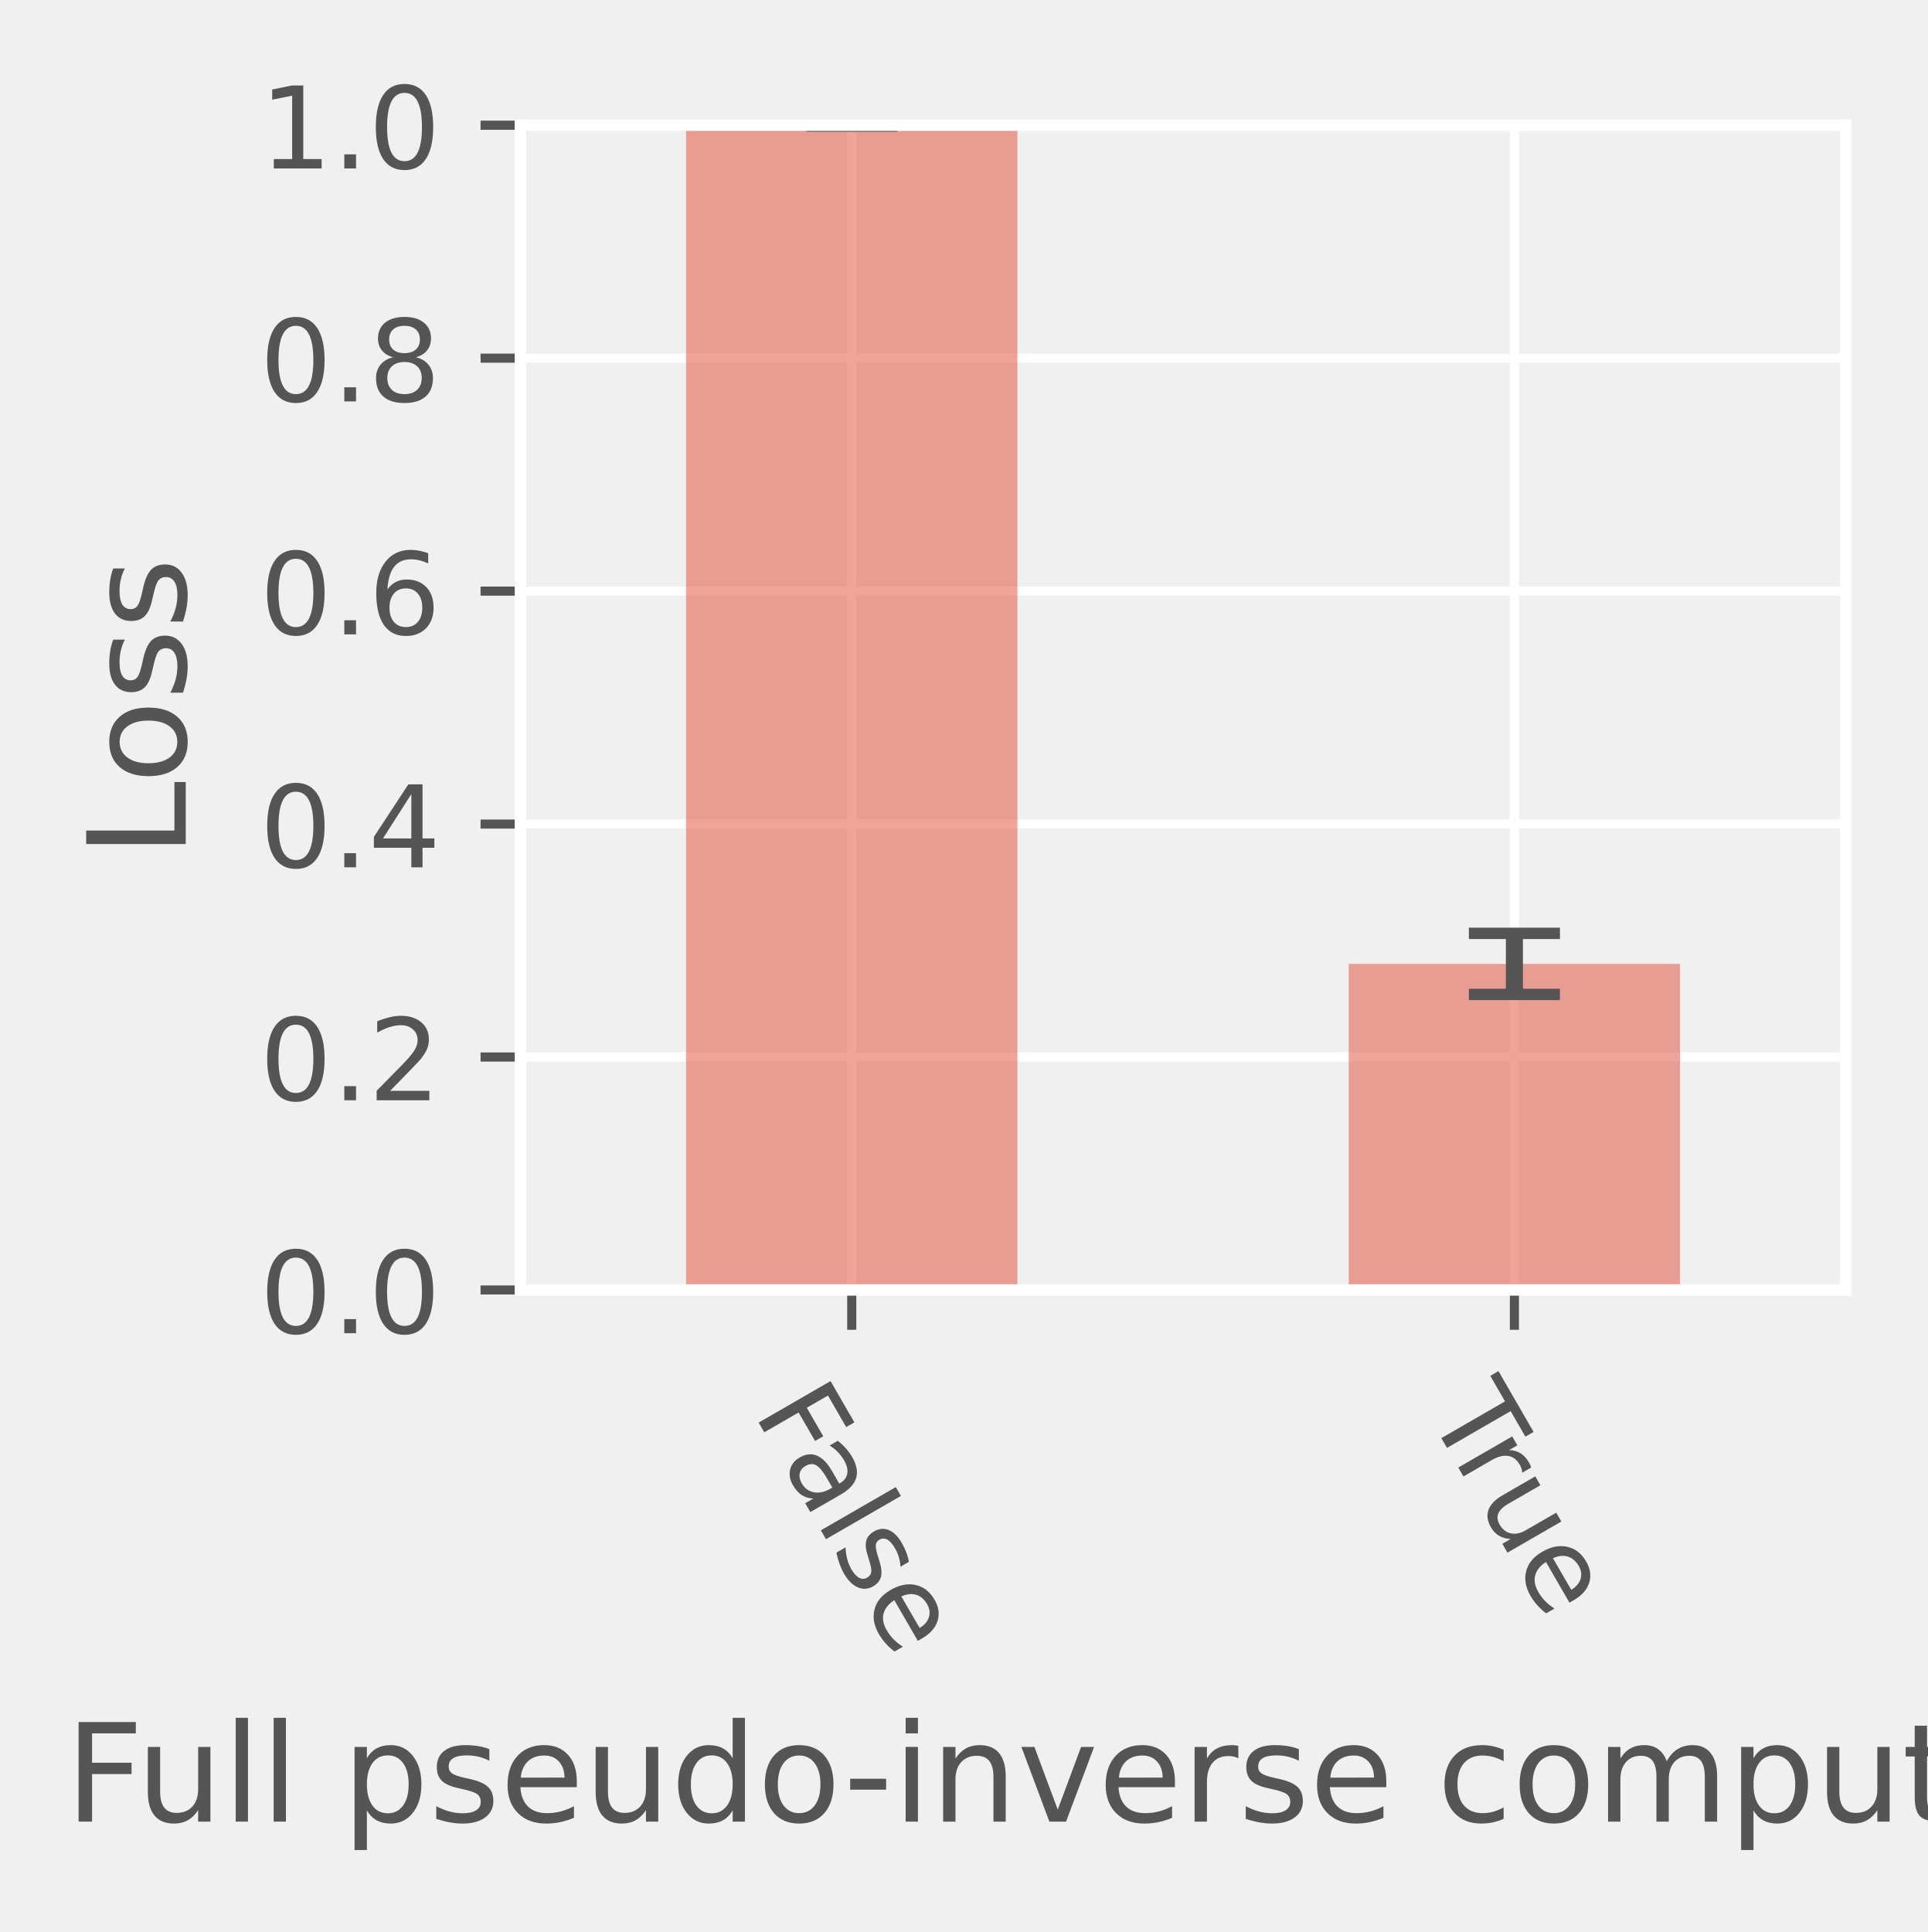
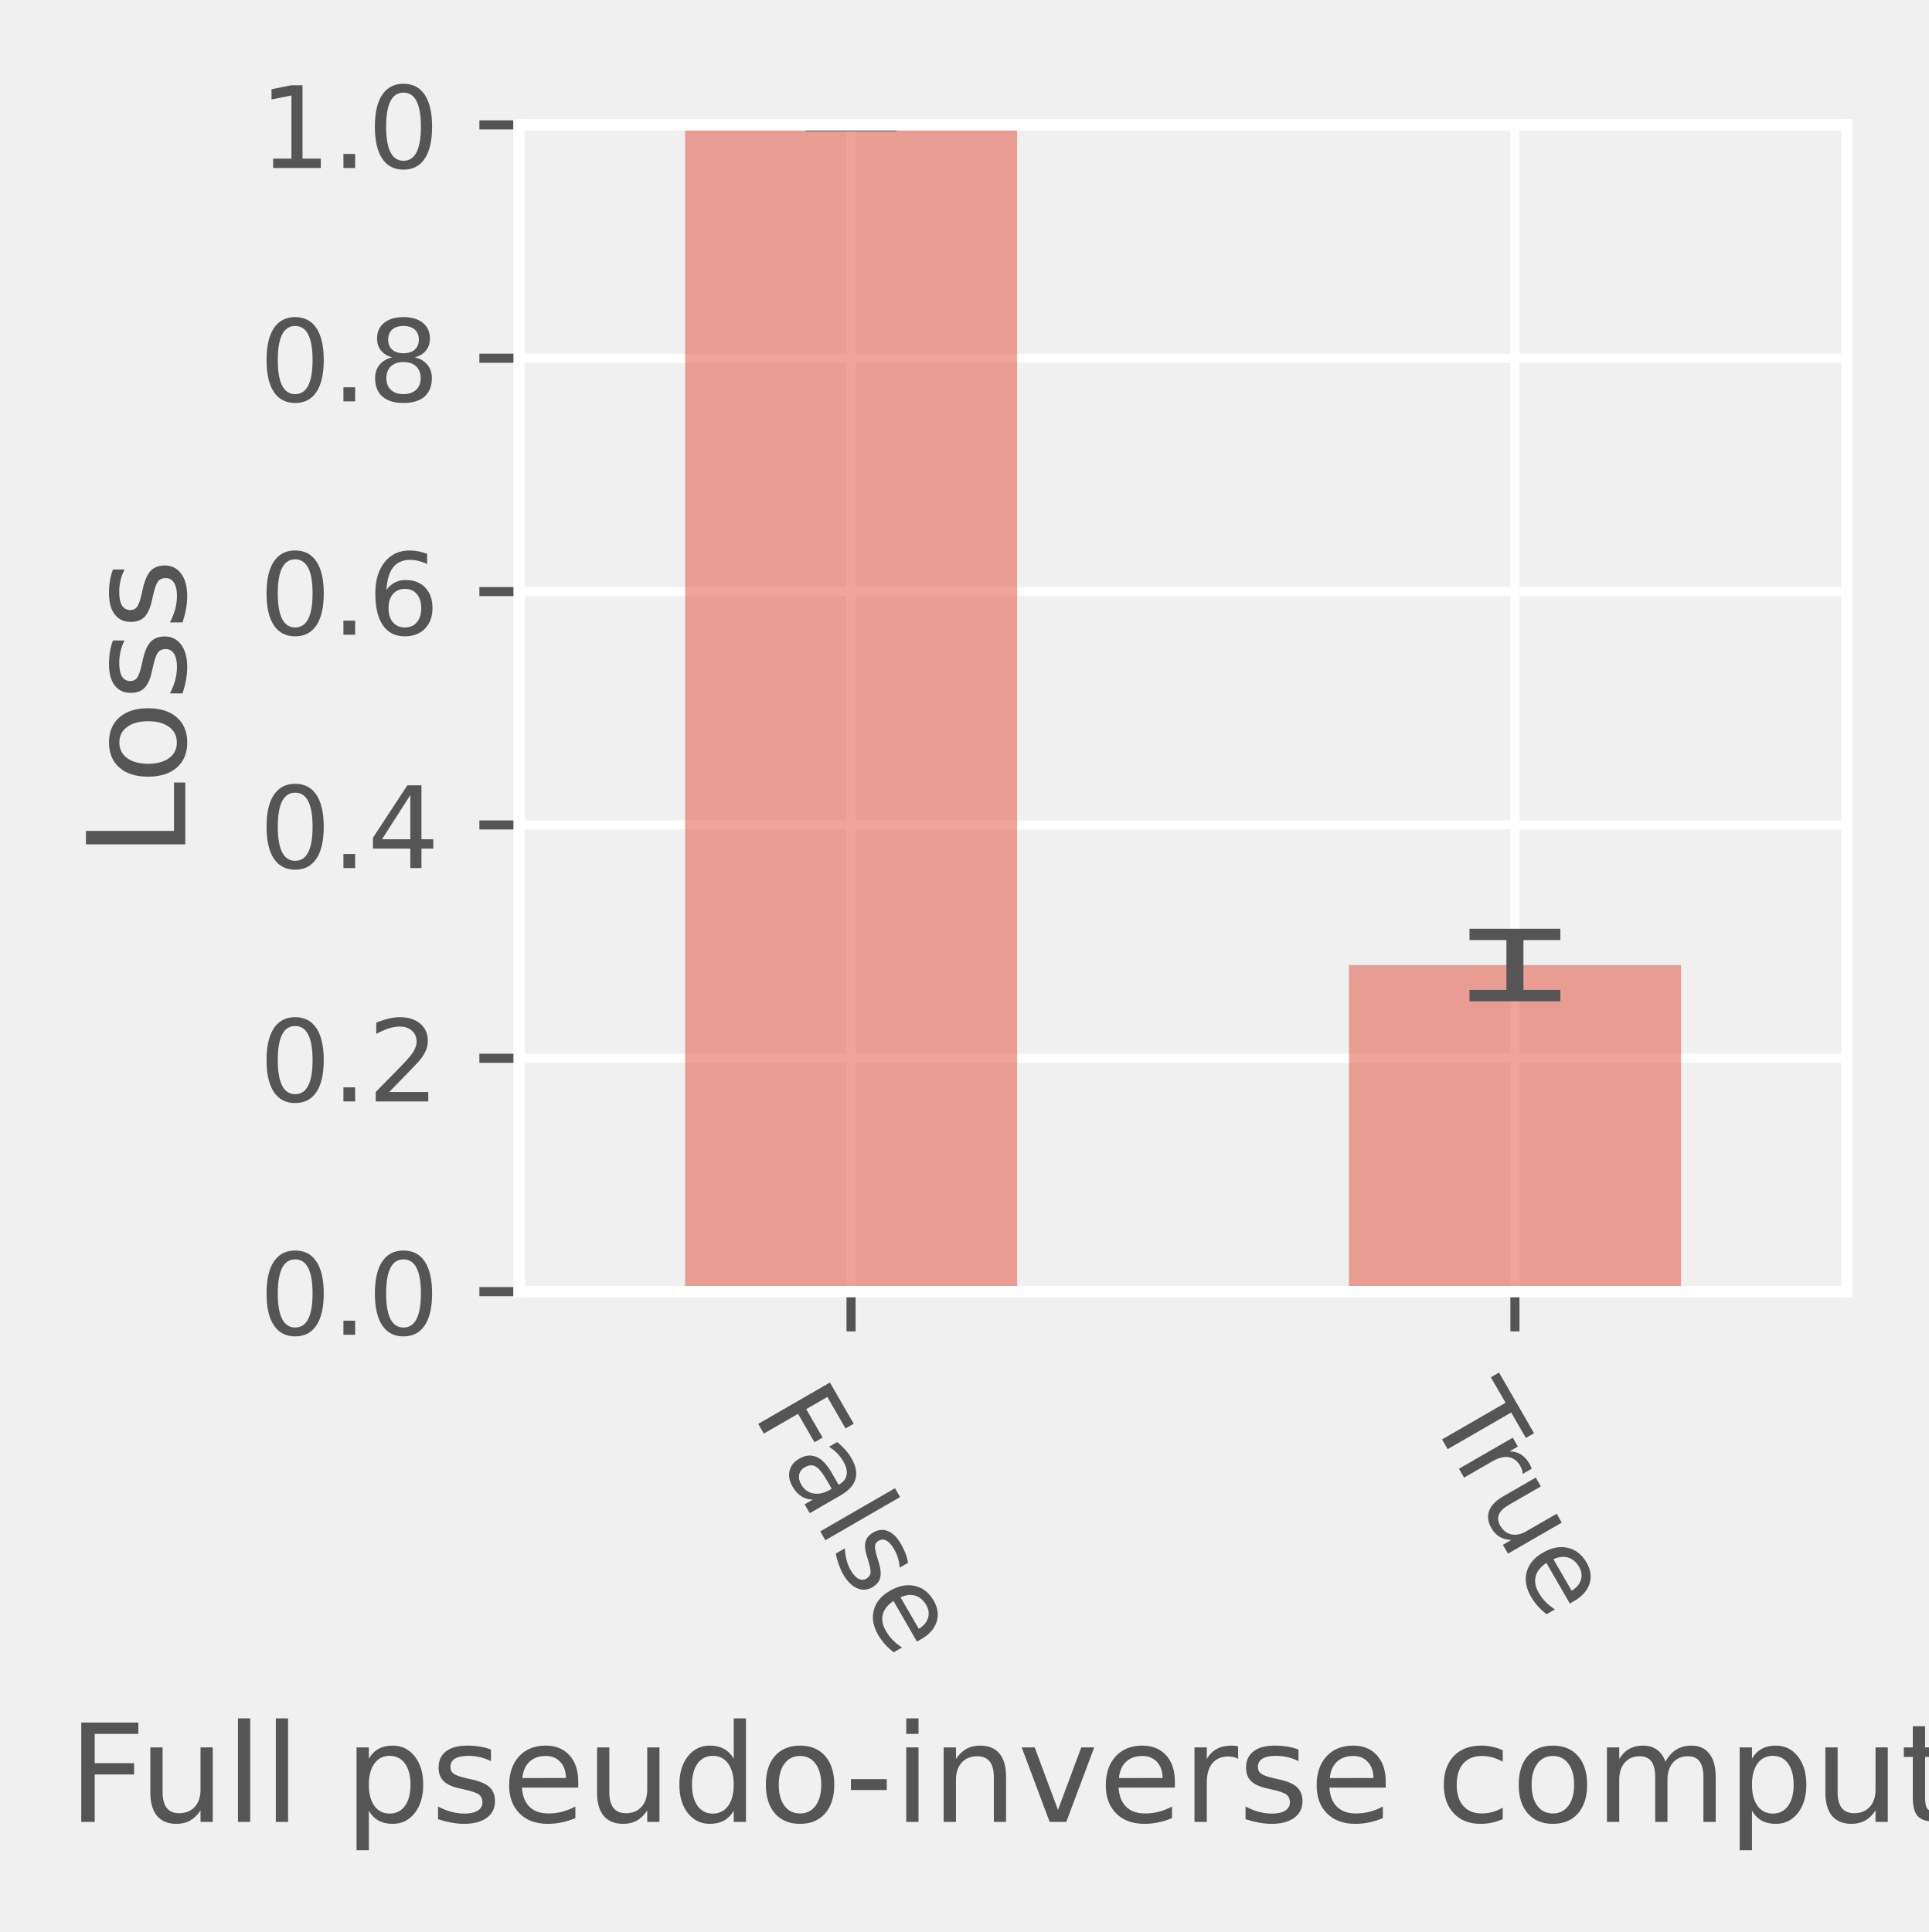
- <svg xmlns="http://www.w3.org/2000/svg" xmlns:xlink="http://www.w3.org/1999/xlink" width="169.341pt" height="169.708pt" viewBox="0 0 169.341 169.708" version="1.1">
+ <svg xmlns="http://www.w3.org/2000/svg" xmlns:xlink="http://www.w3.org/1999/xlink" width="169.846pt" height="170.152pt" viewBox="0 0 169.846 170.152" version="1.1">
  <defs>
    <style type="text/css">*{stroke-linejoin: round; stroke-linecap: butt}</style>
  </defs>
  <g id="figure_1">
    <g id="patch_1">
-       <path d="M 0 169.708  L 169.341 169.708  L 169.341 0  L 0 0  L 0 169.708  z " style="fill: none" />
+       <path d="M 0 170.152  L 169.846 170.152  L 169.846 0  L 0 0  L 0 170.152  z " style="fill: none" />
    </g>
    <g id="axes_1">
      <g id="patch_2">
-         <path d="M 45.717 113.311  L 162.141 113.311  L 162.141 10.999  L 45.717 10.999  L 45.717 113.311  z " style="fill: none" />
+         <path d="M 45.717 113.755  L 162.646 113.755  L 162.646 10.999  L 45.717 10.999  L 45.717 113.755  z " style="fill: none" />
      </g>
      <g id="matplotlib.axis_1">
        <g id="xtick_1">
          <g id="line2d_1">
-             <path d="M 74.823 113.311  L 74.823 10.999  " clip-path="url(#p29749597c2)" style="fill: none; stroke: #ffffff; stroke-width: 0.8; stroke-linecap: square" />
+             <path d="M 74.949 113.755  L 74.949 10.999  " clip-path="url(#p8fd1509aa6)" style="fill: none; stroke: #ffffff; stroke-width: 0.8; stroke-linecap: square" />
          </g>
          <g id="line2d_2">
            <defs>
-               <path id="m5ca2bee892" d="M 0 0  L 0 3.5  " style="stroke: #555555; stroke-width: 0.8" />
-             </defs>
-             <g>
-               <use xlink:href="#m5ca2bee892" x="74.823" y="113.311" style="fill: #555555; stroke: #555555; stroke-width: 0.8" />
+               <path id="m45d8182ad9" d="M 0 0  L 0 3.5  " style="stroke: #555555; stroke-width: 0.8" />
+             </defs>
+             <g>
+               <use xlink:href="#m45d8182ad9" x="74.949" y="113.755" style="fill: #555555; stroke: #555555; stroke-width: 0.8" />
            </g>
          </g>
          <g id="text_1">
-             <g style="fill: #555555" transform="translate(66.15623 124.1104) rotate(-300) scale(0.1 -0.1)">
+             <g style="fill: #555555" transform="translate(66.28252 124.5543) rotate(-300) scale(0.1 -0.1)">
              <defs>
                <path id="DejaVuSans-46" d="M 628 4666  L 3309 4666  L 3309 4134  L 1259 4134  L 1259 2759  L 3109 2759  L 3109 2228  L 1259 2228  L 1259 0  L 628 0  L 628 4666  z " transform="scale(0.015625)" />
                <path id="DejaVuSans-61" d="M 2194 1759  Q 1497 1759 1228 1600  Q 959 1441 959 1056  Q 959 750 1161 570  Q 1363 391 1709 391  Q 2188 391 2477 730  Q 2766 1069 2766 1631  L 2766 1759  L 2194 1759  z M 3341 1997  L 3341 0  L 2766 0  L 2766 531  Q 2569 213 2275 61  Q 1981 -91 1556 -91  Q 1019 -91 701 211  Q 384 513 384 1019  Q 384 1609 779 1909  Q 1175 2209 1959 2209  L 2766 2209  L 2766 2266  Q 2766 2663 2505 2880  Q 2244 3097 1772 3097  Q 1472 3097 1187 3025  Q 903 2953 641 2809  L 641 3341  Q 956 3463 1253 3523  Q 1550 3584 1831 3584  Q 2591 3584 2966 3190  Q 3341 2797 3341 1997  z " transform="scale(0.015625)" />
                <path id="DejaVuSans-6c" d="M 603 4863  L 1178 4863  L 1178 0  L 603 0  L 603 4863  z " transform="scale(0.015625)" />
                <path id="DejaVuSans-73" d="M 2834 3397  L 2834 2853  Q 2591 2978 2328 3040  Q 2066 3103 1784 3103  Q 1356 3103 1142 2972  Q 928 2841 928 2578  Q 928 2378 1081 2264  Q 1234 2150 1697 2047  L 1894 2003  Q 2506 1872 2764 1633  Q 3022 1394 3022 966  Q 3022 478 2636 193  Q 2250 -91 1575 -91  Q 1294 -91 989 -36  Q 684 19 347 128  L 347 722  Q 666 556 975 473  Q 1284 391 1588 391  Q 1994 391 2212 530  Q 2431 669 2431 922  Q 2431 1156 2273 1281  Q 2116 1406 1581 1522  L 1381 1569  Q 847 1681 609 1914  Q 372 2147 372 2553  Q 372 3047 722 3315  Q 1072 3584 1716 3584  Q 2034 3584 2315 3537  Q 2597 3491 2834 3397  z " transform="scale(0.015625)" />
                <path id="DejaVuSans-65" d="M 3597 1894  L 3597 1613  L 953 1613  Q 991 1019 1311 708  Q 1631 397 2203 397  Q 2534 397 2845 478  Q 3156 559 3463 722  L 3463 178  Q 3153 47 2828 -22  Q 2503 -91 2169 -91  Q 1331 -91 842 396  Q 353 884 353 1716  Q 353 2575 817 3079  Q 1281 3584 2069 3584  Q 2775 3584 3186 3129  Q 3597 2675 3597 1894  z M 3022 2063  Q 3016 2534 2758 2815  Q 2500 3097 2075 3097  Q 1594 3097 1305 2825  Q 1016 2553 972 2059  L 3022 2063  z " transform="scale(0.015625)" />
              </defs>
              <use xlink:href="#DejaVuSans-46" />
              <use xlink:href="#DejaVuSans-61" transform="translate(48.39453 0)" />
              <use xlink:href="#DejaVuSans-6c" transform="translate(109.6738 0)" />
              <use xlink:href="#DejaVuSans-73" transform="translate(137.457 0)" />
              <use xlink:href="#DejaVuSans-65" transform="translate(189.5566 0)" />
            </g>
          </g>
        </g>
        <g id="xtick_2">
          <g id="line2d_3">
-             <path d="M 133.035 113.311  L 133.035 10.999  " clip-path="url(#p29749597c2)" style="fill: none; stroke: #ffffff; stroke-width: 0.8; stroke-linecap: square" />
+             <path d="M 133.414 113.755  L 133.414 10.999  " clip-path="url(#p8fd1509aa6)" style="fill: none; stroke: #ffffff; stroke-width: 0.8; stroke-linecap: square" />
          </g>
          <g id="line2d_4">
            <g>
-               <use xlink:href="#m5ca2bee892" x="133.035" y="113.311" style="fill: #555555; stroke: #555555; stroke-width: 0.8" />
+               <use xlink:href="#m45d8182ad9" x="133.414" y="113.755" style="fill: #555555; stroke: #555555; stroke-width: 0.8" />
            </g>
          </g>
          <g id="text_2">
-             <g style="fill: #555555" transform="translate(125.3366 124.1104) rotate(-300) scale(0.1 -0.1)">
+             <g style="fill: #555555" transform="translate(125.7154 124.5543) rotate(-300) scale(0.1 -0.1)">
              <defs>
                <path id="DejaVuSans-54" d="M -19 4666  L 3928 4666  L 3928 4134  L 2272 4134  L 2272 0  L 1638 0  L 1638 4134  L -19 4134  L -19 4666  z " transform="scale(0.015625)" />
                <path id="DejaVuSans-72" d="M 2631 2963  Q 2534 3019 2420 3045  Q 2306 3072 2169 3072  Q 1681 3072 1420 2755  Q 1159 2438 1159 1844  L 1159 0  L 581 0  L 581 3500  L 1159 3500  L 1159 2956  Q 1341 3275 1631 3429  Q 1922 3584 2338 3584  Q 2397 3584 2469 3576  Q 2541 3569 2628 3553  L 2631 2963  z " transform="scale(0.015625)" />
                <path id="DejaVuSans-75" d="M 544 1381  L 544 3500  L 1119 3500  L 1119 1403  Q 1119 906 1312 657  Q 1506 409 1894 409  Q 2359 409 2629 706  Q 2900 1003 2900 1516  L 2900 3500  L 3475 3500  L 3475 0  L 2900 0  L 2900 538  Q 2691 219 2414 64  Q 2138 -91 1772 -91  Q 1169 -91 856 284  Q 544 659 544 1381  z M 1991 3584  L 1991 3584  z " transform="scale(0.015625)" />
              </defs>
              <use xlink:href="#DejaVuSans-54" />
              <use xlink:href="#DejaVuSans-72" transform="translate(46.33398 0)" />
              <use xlink:href="#DejaVuSans-75" transform="translate(87.44727 0)" />
              <use xlink:href="#DejaVuSans-65" transform="translate(150.8262 0)" />
            </g>
          </g>
        </g>
        <g id="text_3">
-           <g style="fill: #555555" transform="translate(5.726688 160.0124) scale(0.12 -0.12)">
+           <g style="fill: #555555" transform="translate(5.979254 160.4563) scale(0.12 -0.12)">
            <defs>
              <path id="DejaVuSans-20" transform="scale(0.015625)" />
              <path id="DejaVuSans-70" d="M 1159 525  L 1159 -1331  L 581 -1331  L 581 3500  L 1159 3500  L 1159 2969  Q 1341 3281 1617 3432  Q 1894 3584 2278 3584  Q 2916 3584 3314 3078  Q 3713 2572 3713 1747  Q 3713 922 3314 415  Q 2916 -91 2278 -91  Q 1894 -91 1617 61  Q 1341 213 1159 525  z M 3116 1747  Q 3116 2381 2855 2742  Q 2594 3103 2138 3103  Q 1681 3103 1420 2742  Q 1159 2381 1159 1747  Q 1159 1113 1420 752  Q 1681 391 2138 391  Q 2594 391 2855 752  Q 3116 1113 3116 1747  z " transform="scale(0.015625)" />
              <path id="DejaVuSans-64" d="M 2906 2969  L 2906 4863  L 3481 4863  L 3481 0  L 2906 0  L 2906 525  Q 2725 213 2448 61  Q 2172 -91 1784 -91  Q 1150 -91 751 415  Q 353 922 353 1747  Q 353 2572 751 3078  Q 1150 3584 1784 3584  Q 2172 3584 2448 3432  Q 2725 3281 2906 2969  z M 947 1747  Q 947 1113 1208 752  Q 1469 391 1925 391  Q 2381 391 2643 752  Q 2906 1113 2906 1747  Q 2906 2381 2643 2742  Q 2381 3103 1925 3103  Q 1469 3103 1208 2742  Q 947 2381 947 1747  z " transform="scale(0.015625)" />
              <path id="DejaVuSans-6f" d="M 1959 3097  Q 1497 3097 1228 2736  Q 959 2375 959 1747  Q 959 1119 1226 758  Q 1494 397 1959 397  Q 2419 397 2687 759  Q 2956 1122 2956 1747  Q 2956 2369 2687 2733  Q 2419 3097 1959 3097  z M 1959 3584  Q 2709 3584 3137 3096  Q 3566 2609 3566 1747  Q 3566 888 3137 398  Q 2709 -91 1959 -91  Q 1206 -91 779 398  Q 353 888 353 1747  Q 353 2609 779 3096  Q 1206 3584 1959 3584  z " transform="scale(0.015625)" />
              <path id="DejaVuSans-2d" d="M 313 2009  L 1997 2009  L 1997 1497  L 313 1497  L 313 2009  z " transform="scale(0.015625)" />
              <path id="DejaVuSans-69" d="M 603 3500  L 1178 3500  L 1178 0  L 603 0  L 603 3500  z M 603 4863  L 1178 4863  L 1178 4134  L 603 4134  L 603 4863  z " transform="scale(0.015625)" />
              <path id="DejaVuSans-6e" d="M 3513 2113  L 3513 0  L 2938 0  L 2938 2094  Q 2938 2591 2744 2837  Q 2550 3084 2163 3084  Q 1697 3084 1428 2787  Q 1159 2491 1159 1978  L 1159 0  L 581 0  L 581 3500  L 1159 3500  L 1159 2956  Q 1366 3272 1645 3428  Q 1925 3584 2291 3584  Q 2894 3584 3203 3211  Q 3513 2838 3513 2113  z " transform="scale(0.015625)" />
              <path id="DejaVuSans-76" d="M 191 3500  L 800 3500  L 1894 563  L 2988 3500  L 3597 3500  L 2284 0  L 1503 0  L 191 3500  z " transform="scale(0.015625)" />
              <path id="DejaVuSans-63" d="M 3122 3366  L 3122 2828  Q 2878 2963 2633 3030  Q 2388 3097 2138 3097  Q 1578 3097 1268 2742  Q 959 2388 959 1747  Q 959 1106 1268 751  Q 1578 397 2138 397  Q 2388 397 2633 464  Q 2878 531 3122 666  L 3122 134  Q 2881 22 2623 -34  Q 2366 -91 2075 -91  Q 1284 -91 818 406  Q 353 903 353 1747  Q 353 2603 823 3093  Q 1294 3584 2113 3584  Q 2378 3584 2631 3529  Q 2884 3475 3122 3366  z " transform="scale(0.015625)" />
              <path id="DejaVuSans-6d" d="M 3328 2828  Q 3544 3216 3844 3400  Q 4144 3584 4550 3584  Q 5097 3584 5394 3201  Q 5691 2819 5691 2113  L 5691 0  L 5113 0  L 5113 2094  Q 5113 2597 4934 2840  Q 4756 3084 4391 3084  Q 3944 3084 3684 2787  Q 3425 2491 3425 1978  L 3425 0  L 2847 0  L 2847 2094  Q 2847 2600 2669 2842  Q 2491 3084 2119 3084  Q 1678 3084 1418 2786  Q 1159 2488 1159 1978  L 1159 0  L 581 0  L 581 3500  L 1159 3500  L 1159 2956  Q 1356 3278 1631 3431  Q 1906 3584 2284 3584  Q 2666 3584 2933 3390  Q 3200 3197 3328 2828  z " transform="scale(0.015625)" />
              <path id="DejaVuSans-74" d="M 1172 4494  L 1172 3500  L 2356 3500  L 2356 3053  L 1172 3053  L 1172 1153  Q 1172 725 1289 603  Q 1406 481 1766 481  L 2356 481  L 2356 0  L 1766 0  Q 1100 0 847 248  Q 594 497 594 1153  L 594 3053  L 172 3053  L 172 3500  L 594 3500  L 594 4494  L 1172 4494  z " transform="scale(0.015625)" />
            </defs>
            <use xlink:href="#DejaVuSans-46" />
            <use xlink:href="#DejaVuSans-75" transform="translate(52.01953 0)" />
            <use xlink:href="#DejaVuSans-6c" transform="translate(115.3984 0)" />
            <use xlink:href="#DejaVuSans-6c" transform="translate(143.1816 0)" />
            <use xlink:href="#DejaVuSans-20" transform="translate(170.9648 0)" />
            <use xlink:href="#DejaVuSans-70" transform="translate(202.752 0)" />
            <use xlink:href="#DejaVuSans-73" transform="translate(266.2285 0)" />
            <use xlink:href="#DejaVuSans-65" transform="translate(318.3281 0)" />
            <use xlink:href="#DejaVuSans-75" transform="translate(379.8516 0)" />
            <use xlink:href="#DejaVuSans-64" transform="translate(443.2305 0)" />
            <use xlink:href="#DejaVuSans-6f" transform="translate(506.707 0)" />
            <use xlink:href="#DejaVuSans-2d" transform="translate(569.7637 0)" />
            <use xlink:href="#DejaVuSans-69" transform="translate(605.8477 0)" />
            <use xlink:href="#DejaVuSans-6e" transform="translate(633.6309 0)" />
            <use xlink:href="#DejaVuSans-76" transform="translate(697.0098 0)" />
            <use xlink:href="#DejaVuSans-65" transform="translate(756.1895 0)" />
            <use xlink:href="#DejaVuSans-72" transform="translate(817.7129 0)" />
            <use xlink:href="#DejaVuSans-73" transform="translate(858.8262 0)" />
            <use xlink:href="#DejaVuSans-65" transform="translate(910.9258 0)" />
            <use xlink:href="#DejaVuSans-20" transform="translate(972.4492 0)" />
            <use xlink:href="#DejaVuSans-63" transform="translate(1004.236 0)" />
            <use xlink:href="#DejaVuSans-6f" transform="translate(1059.217 0)" />
            <use xlink:href="#DejaVuSans-6d" transform="translate(1120.398 0)" />
            <use xlink:href="#DejaVuSans-70" transform="translate(1217.811 0)" />
            <use xlink:href="#DejaVuSans-75" transform="translate(1281.287 0)" />
            <use xlink:href="#DejaVuSans-74" transform="translate(1344.666 0)" />
            <use xlink:href="#DejaVuSans-61" transform="translate(1383.875 0)" />
            <use xlink:href="#DejaVuSans-74" transform="translate(1445.154 0)" />
            <use xlink:href="#DejaVuSans-69" transform="translate(1484.363 0)" />
            <use xlink:href="#DejaVuSans-6f" transform="translate(1512.146 0)" />
            <use xlink:href="#DejaVuSans-6e" transform="translate(1573.328 0)" />
          </g>
        </g>
      </g>
      <g id="matplotlib.axis_2">
        <g id="ytick_1">
          <g id="line2d_5">
-             <path d="M 45.717 113.311  L 162.141 113.311  " clip-path="url(#p29749597c2)" style="fill: none; stroke: #ffffff; stroke-width: 0.8; stroke-linecap: square" />
+             <path d="M 45.717 113.755  L 162.646 113.755  " clip-path="url(#p8fd1509aa6)" style="fill: none; stroke: #ffffff; stroke-width: 0.8; stroke-linecap: square" />
          </g>
          <g id="line2d_6">
            <defs>
-               <path id="mac4d0a57e5" d="M 0 0  L -3.5 0  " style="stroke: #555555; stroke-width: 0.8" />
-             </defs>
-             <g>
-               <use xlink:href="#mac4d0a57e5" x="45.717" y="113.311" style="fill: #555555; stroke: #555555; stroke-width: 0.8" />
+               <path id="m3bce2b26ad" d="M 0 0  L -3.5 0  " style="stroke: #555555; stroke-width: 0.8" />
+             </defs>
+             <g>
+               <use xlink:href="#m3bce2b26ad" x="45.717" y="113.755" style="fill: #555555; stroke: #555555; stroke-width: 0.8" />
            </g>
          </g>
          <g id="text_4">
-             <g style="fill: #555555" transform="translate(22.81375 117.1104) scale(0.1 -0.1)">
+             <g style="fill: #555555" transform="translate(22.81375 117.5543) scale(0.1 -0.1)">
              <defs>
                <path id="DejaVuSans-30" d="M 2034 4250  Q 1547 4250 1301 3770  Q 1056 3291 1056 2328  Q 1056 1369 1301 889  Q 1547 409 2034 409  Q 2525 409 2770 889  Q 3016 1369 3016 2328  Q 3016 3291 2770 3770  Q 2525 4250 2034 4250  z M 2034 4750  Q 2819 4750 3233 4129  Q 3647 3509 3647 2328  Q 3647 1150 3233 529  Q 2819 -91 2034 -91  Q 1250 -91 836 529  Q 422 1150 422 2328  Q 422 3509 836 4129  Q 1250 4750 2034 4750  z " transform="scale(0.015625)" />
                <path id="DejaVuSans-2e" d="M 684 794  L 1344 794  L 1344 0  L 684 0  L 684 794  z " transform="scale(0.015625)" />
              </defs>
              <use xlink:href="#DejaVuSans-30" />
              <use xlink:href="#DejaVuSans-2e" transform="translate(63.62305 0)" />
              <use xlink:href="#DejaVuSans-30" transform="translate(95.41016 0)" />
            </g>
          </g>
        </g>
        <g id="ytick_2">
          <g id="line2d_7">
-             <path d="M 45.717 92.849  L 162.141 92.849  " clip-path="url(#p29749597c2)" style="fill: none; stroke: #ffffff; stroke-width: 0.8; stroke-linecap: square" />
+             <path d="M 45.717 93.204  L 162.646 93.204  " clip-path="url(#p8fd1509aa6)" style="fill: none; stroke: #ffffff; stroke-width: 0.8; stroke-linecap: square" />
          </g>
          <g id="line2d_8">
            <g>
-               <use xlink:href="#mac4d0a57e5" x="45.717" y="92.849" style="fill: #555555; stroke: #555555; stroke-width: 0.8" />
+               <use xlink:href="#m3bce2b26ad" x="45.717" y="93.204" style="fill: #555555; stroke: #555555; stroke-width: 0.8" />
            </g>
          </g>
          <g id="text_5">
-             <g style="fill: #555555" transform="translate(22.81375 96.64804) scale(0.1 -0.1)">
+             <g style="fill: #555555" transform="translate(22.81375 97.00316) scale(0.1 -0.1)">
              <defs>
                <path id="DejaVuSans-32" d="M 1228 531  L 3431 531  L 3431 0  L 469 0  L 469 531  Q 828 903 1448 1529  Q 2069 2156 2228 2338  Q 2531 2678 2651 2914  Q 2772 3150 2772 3378  Q 2772 3750 2511 3984  Q 2250 4219 1831 4219  Q 1534 4219 1204 4116  Q 875 4013 500 3803  L 500 4441  Q 881 4594 1212 4672  Q 1544 4750 1819 4750  Q 2544 4750 2975 4387  Q 3406 4025 3406 3419  Q 3406 3131 3298 2873  Q 3191 2616 2906 2266  Q 2828 2175 2409 1742  Q 1991 1309 1228 531  z " transform="scale(0.015625)" />
              </defs>
              <use xlink:href="#DejaVuSans-30" />
              <use xlink:href="#DejaVuSans-2e" transform="translate(63.62305 0)" />
              <use xlink:href="#DejaVuSans-32" transform="translate(95.41016 0)" />
            </g>
          </g>
        </g>
        <g id="ytick_3">
          <g id="line2d_9">
-             <path d="M 45.717 72.386  L 162.141 72.386  " clip-path="url(#p29749597c2)" style="fill: none; stroke: #ffffff; stroke-width: 0.8; stroke-linecap: square" />
+             <path d="M 45.717 72.653  L 162.646 72.653  " clip-path="url(#p8fd1509aa6)" style="fill: none; stroke: #ffffff; stroke-width: 0.8; stroke-linecap: square" />
          </g>
          <g id="line2d_10">
            <g>
-               <use xlink:href="#mac4d0a57e5" x="45.717" y="72.386" style="fill: #555555; stroke: #555555; stroke-width: 0.8" />
+               <use xlink:href="#m3bce2b26ad" x="45.717" y="72.653" style="fill: #555555; stroke: #555555; stroke-width: 0.8" />
            </g>
          </g>
          <g id="text_6">
-             <g style="fill: #555555" transform="translate(22.81375 76.18564) scale(0.1 -0.1)">
+             <g style="fill: #555555" transform="translate(22.81375 76.45198) scale(0.1 -0.1)">
              <defs>
                <path id="DejaVuSans-34" d="M 2419 4116  L 825 1625  L 2419 1625  L 2419 4116  z M 2253 4666  L 3047 4666  L 3047 1625  L 3713 1625  L 3713 1100  L 3047 1100  L 3047 0  L 2419 0  L 2419 1100  L 313 1100  L 313 1709  L 2253 4666  z " transform="scale(0.015625)" />
              </defs>
              <use xlink:href="#DejaVuSans-30" />
              <use xlink:href="#DejaVuSans-2e" transform="translate(63.62305 0)" />
              <use xlink:href="#DejaVuSans-34" transform="translate(95.41016 0)" />
            </g>
          </g>
        </g>
        <g id="ytick_4">
          <g id="line2d_11">
-             <path d="M 45.717 51.924  L 162.141 51.924  " clip-path="url(#p29749597c2)" style="fill: none; stroke: #ffffff; stroke-width: 0.8; stroke-linecap: square" />
+             <path d="M 45.717 52.102  L 162.646 52.102  " clip-path="url(#p8fd1509aa6)" style="fill: none; stroke: #ffffff; stroke-width: 0.8; stroke-linecap: square" />
          </g>
          <g id="line2d_12">
            <g>
-               <use xlink:href="#mac4d0a57e5" x="45.717" y="51.924" style="fill: #555555; stroke: #555555; stroke-width: 0.8" />
+               <use xlink:href="#m3bce2b26ad" x="45.717" y="52.102" style="fill: #555555; stroke: #555555; stroke-width: 0.8" />
            </g>
          </g>
          <g id="text_7">
-             <g style="fill: #555555" transform="translate(22.81375 55.72324) scale(0.1 -0.1)">
+             <g style="fill: #555555" transform="translate(22.81375 55.9008) scale(0.1 -0.1)">
              <defs>
                <path id="DejaVuSans-36" d="M 2113 2584  Q 1688 2584 1439 2293  Q 1191 2003 1191 1497  Q 1191 994 1439 701  Q 1688 409 2113 409  Q 2538 409 2786 701  Q 3034 994 3034 1497  Q 3034 2003 2786 2293  Q 2538 2584 2113 2584  z M 3366 4563  L 3366 3988  Q 3128 4100 2886 4159  Q 2644 4219 2406 4219  Q 1781 4219 1451 3797  Q 1122 3375 1075 2522  Q 1259 2794 1537 2939  Q 1816 3084 2150 3084  Q 2853 3084 3261 2657  Q 3669 2231 3669 1497  Q 3669 778 3244 343  Q 2819 -91 2113 -91  Q 1303 -91 875 529  Q 447 1150 447 2328  Q 447 3434 972 4092  Q 1497 4750 2381 4750  Q 2619 4750 2861 4703  Q 3103 4656 3366 4563  z " transform="scale(0.015625)" />
              </defs>
              <use xlink:href="#DejaVuSans-30" />
              <use xlink:href="#DejaVuSans-2e" transform="translate(63.62305 0)" />
              <use xlink:href="#DejaVuSans-36" transform="translate(95.41016 0)" />
            </g>
          </g>
        </g>
        <g id="ytick_5">
          <g id="line2d_13">
-             <path d="M 45.717 31.462  L 162.141 31.462  " clip-path="url(#p29749597c2)" style="fill: none; stroke: #ffffff; stroke-width: 0.8; stroke-linecap: square" />
+             <path d="M 45.717 31.55  L 162.646 31.55  " clip-path="url(#p8fd1509aa6)" style="fill: none; stroke: #ffffff; stroke-width: 0.8; stroke-linecap: square" />
          </g>
          <g id="line2d_14">
            <g>
-               <use xlink:href="#mac4d0a57e5" x="45.717" y="31.462" style="fill: #555555; stroke: #555555; stroke-width: 0.8" />
+               <use xlink:href="#m3bce2b26ad" x="45.717" y="31.55" style="fill: #555555; stroke: #555555; stroke-width: 0.8" />
            </g>
          </g>
          <g id="text_8">
-             <g style="fill: #555555" transform="translate(22.81375 35.26084) scale(0.1 -0.1)">
+             <g style="fill: #555555" transform="translate(22.81375 35.34962) scale(0.1 -0.1)">
              <defs>
                <path id="DejaVuSans-38" d="M 2034 2216  Q 1584 2216 1326 1975  Q 1069 1734 1069 1313  Q 1069 891 1326 650  Q 1584 409 2034 409  Q 2484 409 2743 651  Q 3003 894 3003 1313  Q 3003 1734 2745 1975  Q 2488 2216 2034 2216  z M 1403 2484  Q 997 2584 770 2862  Q 544 3141 544 3541  Q 544 4100 942 4425  Q 1341 4750 2034 4750  Q 2731 4750 3128 4425  Q 3525 4100 3525 3541  Q 3525 3141 3298 2862  Q 3072 2584 2669 2484  Q 3125 2378 3379 2068  Q 3634 1759 3634 1313  Q 3634 634 3220 271  Q 2806 -91 2034 -91  Q 1263 -91 848 271  Q 434 634 434 1313  Q 434 1759 690 2068  Q 947 2378 1403 2484  z M 1172 3481  Q 1172 3119 1398 2916  Q 1625 2713 2034 2713  Q 2441 2713 2670 2916  Q 2900 3119 2900 3481  Q 2900 3844 2670 4047  Q 2441 4250 2034 4250  Q 1625 4250 1398 4047  Q 1172 3844 1172 3481  z " transform="scale(0.015625)" />
              </defs>
              <use xlink:href="#DejaVuSans-30" />
              <use xlink:href="#DejaVuSans-2e" transform="translate(63.62305 0)" />
              <use xlink:href="#DejaVuSans-38" transform="translate(95.41016 0)" />
            </g>
          </g>
        </g>
        <g id="ytick_6">
          <g id="line2d_15">
-             <path d="M 45.717 10.999  L 162.141 10.999  " clip-path="url(#p29749597c2)" style="fill: none; stroke: #ffffff; stroke-width: 0.8; stroke-linecap: square" />
+             <path d="M 45.717 10.999  L 162.646 10.999  " clip-path="url(#p8fd1509aa6)" style="fill: none; stroke: #ffffff; stroke-width: 0.8; stroke-linecap: square" />
          </g>
          <g id="line2d_16">
            <g>
-               <use xlink:href="#mac4d0a57e5" x="45.717" y="10.999" style="fill: #555555; stroke: #555555; stroke-width: 0.8" />
+               <use xlink:href="#m3bce2b26ad" x="45.717" y="10.999" style="fill: #555555; stroke: #555555; stroke-width: 0.8" />
            </g>
          </g>
          <g id="text_9">
            <g style="fill: #555555" transform="translate(22.81375 14.79844) scale(0.1 -0.1)">
              <defs>
                <path id="DejaVuSans-31" d="M 794 531  L 1825 531  L 1825 4091  L 703 3866  L 703 4441  L 1819 4666  L 2450 4666  L 2450 531  L 3481 531  L 3481 0  L 794 0  L 794 531  z " transform="scale(0.015625)" />
              </defs>
              <use xlink:href="#DejaVuSans-31" />
              <use xlink:href="#DejaVuSans-2e" transform="translate(63.62305 0)" />
              <use xlink:href="#DejaVuSans-30" transform="translate(95.41016 0)" />
            </g>
          </g>
        </g>
        <g id="text_10">
-           <g style="fill: #555555" transform="translate(16.31812 75.31584) rotate(-90) scale(0.12 -0.12)">
+           <g style="fill: #555555" transform="translate(16.31812 75.5378) rotate(-90) scale(0.12 -0.12)">
            <defs>
              <path id="DejaVuSans-4c" d="M 628 4666  L 1259 4666  L 1259 531  L 3531 531  L 3531 0  L 628 0  L 628 4666  z " transform="scale(0.015625)" />
            </defs>
            <use xlink:href="#DejaVuSans-4c" />
            <use xlink:href="#DejaVuSans-6f" transform="translate(53.96289 0)" />
            <use xlink:href="#DejaVuSans-73" transform="translate(115.1445 0)" />
            <use xlink:href="#DejaVuSans-73" transform="translate(167.2441 0)" />
          </g>
        </g>
      </g>
      <g id="patch_3">
-         <path d="M 60.27 113.311  L 89.376 113.311  L 89.376 11.058  L 60.27 11.058  z " clip-path="url(#p29749597c2)" style="fill: #e24a33; opacity: 0.5" />
+         <path d="M 60.333 113.755  L 89.565 113.755  L 89.565 11.059  L 60.333 11.059  z " clip-path="url(#p8fd1509aa6)" style="fill: #e24a33; opacity: 0.5" />
      </g>
      <g id="patch_4">
-         <path d="M 118.482 113.311  L 147.588 113.311  L 147.588 84.669  L 118.482 84.669  z " clip-path="url(#p29749597c2)" style="fill: #e24a33; opacity: 0.5" />
+         <path d="M 118.798 113.755  L 148.03 113.755  L 148.03 84.989  L 118.798 84.989  z " clip-path="url(#p8fd1509aa6)" style="fill: #e24a33; opacity: 0.5" />
      </g>
      <g id="LineCollection_1">
-         <path d="M 74.823 11.059  L 74.823 11.058  " clip-path="url(#p29749597c2)" style="fill: none; stroke: #555555; stroke-width: 1.5" />
-         <path d="M 133.035 87.352  L 133.035 81.986  " clip-path="url(#p29749597c2)" style="fill: none; stroke: #555555; stroke-width: 1.5" />
+         <path d="M 74.949 11.059  L 74.949 11.058  " clip-path="url(#p8fd1509aa6)" style="fill: none; stroke: #555555; stroke-width: 1.5" />
+         <path d="M 133.414 87.683  L 133.414 82.294  " clip-path="url(#p8fd1509aa6)" style="fill: none; stroke: #555555; stroke-width: 1.5" />
      </g>
      <g id="line2d_17">
        <defs>
-           <path id="mbcee17b187" d="M 4 0  L -4 -0  " style="stroke: #555555" />
+           <path id="m5684bbab2d" d="M 4 0  L -4 -0  " style="stroke: #555555" />
        </defs>
-         <g clip-path="url(#p29749597c2)">
-           <use xlink:href="#mbcee17b187" x="74.823" y="11.059" style="fill: #e24a33; stroke: #555555" />
-           <use xlink:href="#mbcee17b187" x="133.035" y="87.352" style="fill: #e24a33; stroke: #555555" />
+         <g clip-path="url(#p8fd1509aa6)">
+           <use xlink:href="#m5684bbab2d" x="74.949" y="11.059" style="fill: #e24a33; stroke: #555555" />
+           <use xlink:href="#m5684bbab2d" x="133.414" y="87.683" style="fill: #e24a33; stroke: #555555" />
        </g>
      </g>
      <g id="line2d_18">
-         <g clip-path="url(#p29749597c2)">
-           <use xlink:href="#mbcee17b187" x="74.823" y="11.058" style="fill: #e24a33; stroke: #555555" />
-           <use xlink:href="#mbcee17b187" x="133.035" y="81.986" style="fill: #e24a33; stroke: #555555" />
+         <g clip-path="url(#p8fd1509aa6)">
+           <use xlink:href="#m5684bbab2d" x="74.949" y="11.058" style="fill: #e24a33; stroke: #555555" />
+           <use xlink:href="#m5684bbab2d" x="133.414" y="82.294" style="fill: #e24a33; stroke: #555555" />
        </g>
      </g>
      <g id="patch_5">
-         <path d="M 45.717 113.311  L 45.717 10.999  " style="fill: none; stroke: #ffffff; stroke-linejoin: miter; stroke-linecap: square" />
+         <path d="M 45.717 113.755  L 45.717 10.999  " style="fill: none; stroke: #ffffff; stroke-linejoin: miter; stroke-linecap: square" />
      </g>
      <g id="patch_6">
-         <path d="M 162.141 113.311  L 162.141 10.999  " style="fill: none; stroke: #ffffff; stroke-linejoin: miter; stroke-linecap: square" />
+         <path d="M 162.646 113.755  L 162.646 10.999  " style="fill: none; stroke: #ffffff; stroke-linejoin: miter; stroke-linecap: square" />
      </g>
      <g id="patch_7">
-         <path d="M 45.717 113.311  L 162.141 113.311  " style="fill: none; stroke: #ffffff; stroke-linejoin: miter; stroke-linecap: square" />
+         <path d="M 45.717 113.755  L 162.646 113.755  " style="fill: none; stroke: #ffffff; stroke-linejoin: miter; stroke-linecap: square" />
      </g>
      <g id="patch_8">
-         <path d="M 45.717 10.999  L 162.141 10.999  " style="fill: none; stroke: #ffffff; stroke-linejoin: miter; stroke-linecap: square" />
+         <path d="M 45.717 10.999  L 162.646 10.999  " style="fill: none; stroke: #ffffff; stroke-linejoin: miter; stroke-linecap: square" />
      </g>
    </g>
  </g>
  <defs>
-     <clipPath id="p29749597c2">
-       <rect x="45.717" y="10.999" width="116.424" height="102.312" />
+     <clipPath id="p8fd1509aa6">
+       <rect x="45.717" y="10.999" width="116.929" height="102.756" />
    </clipPath>
  </defs>
</svg>
